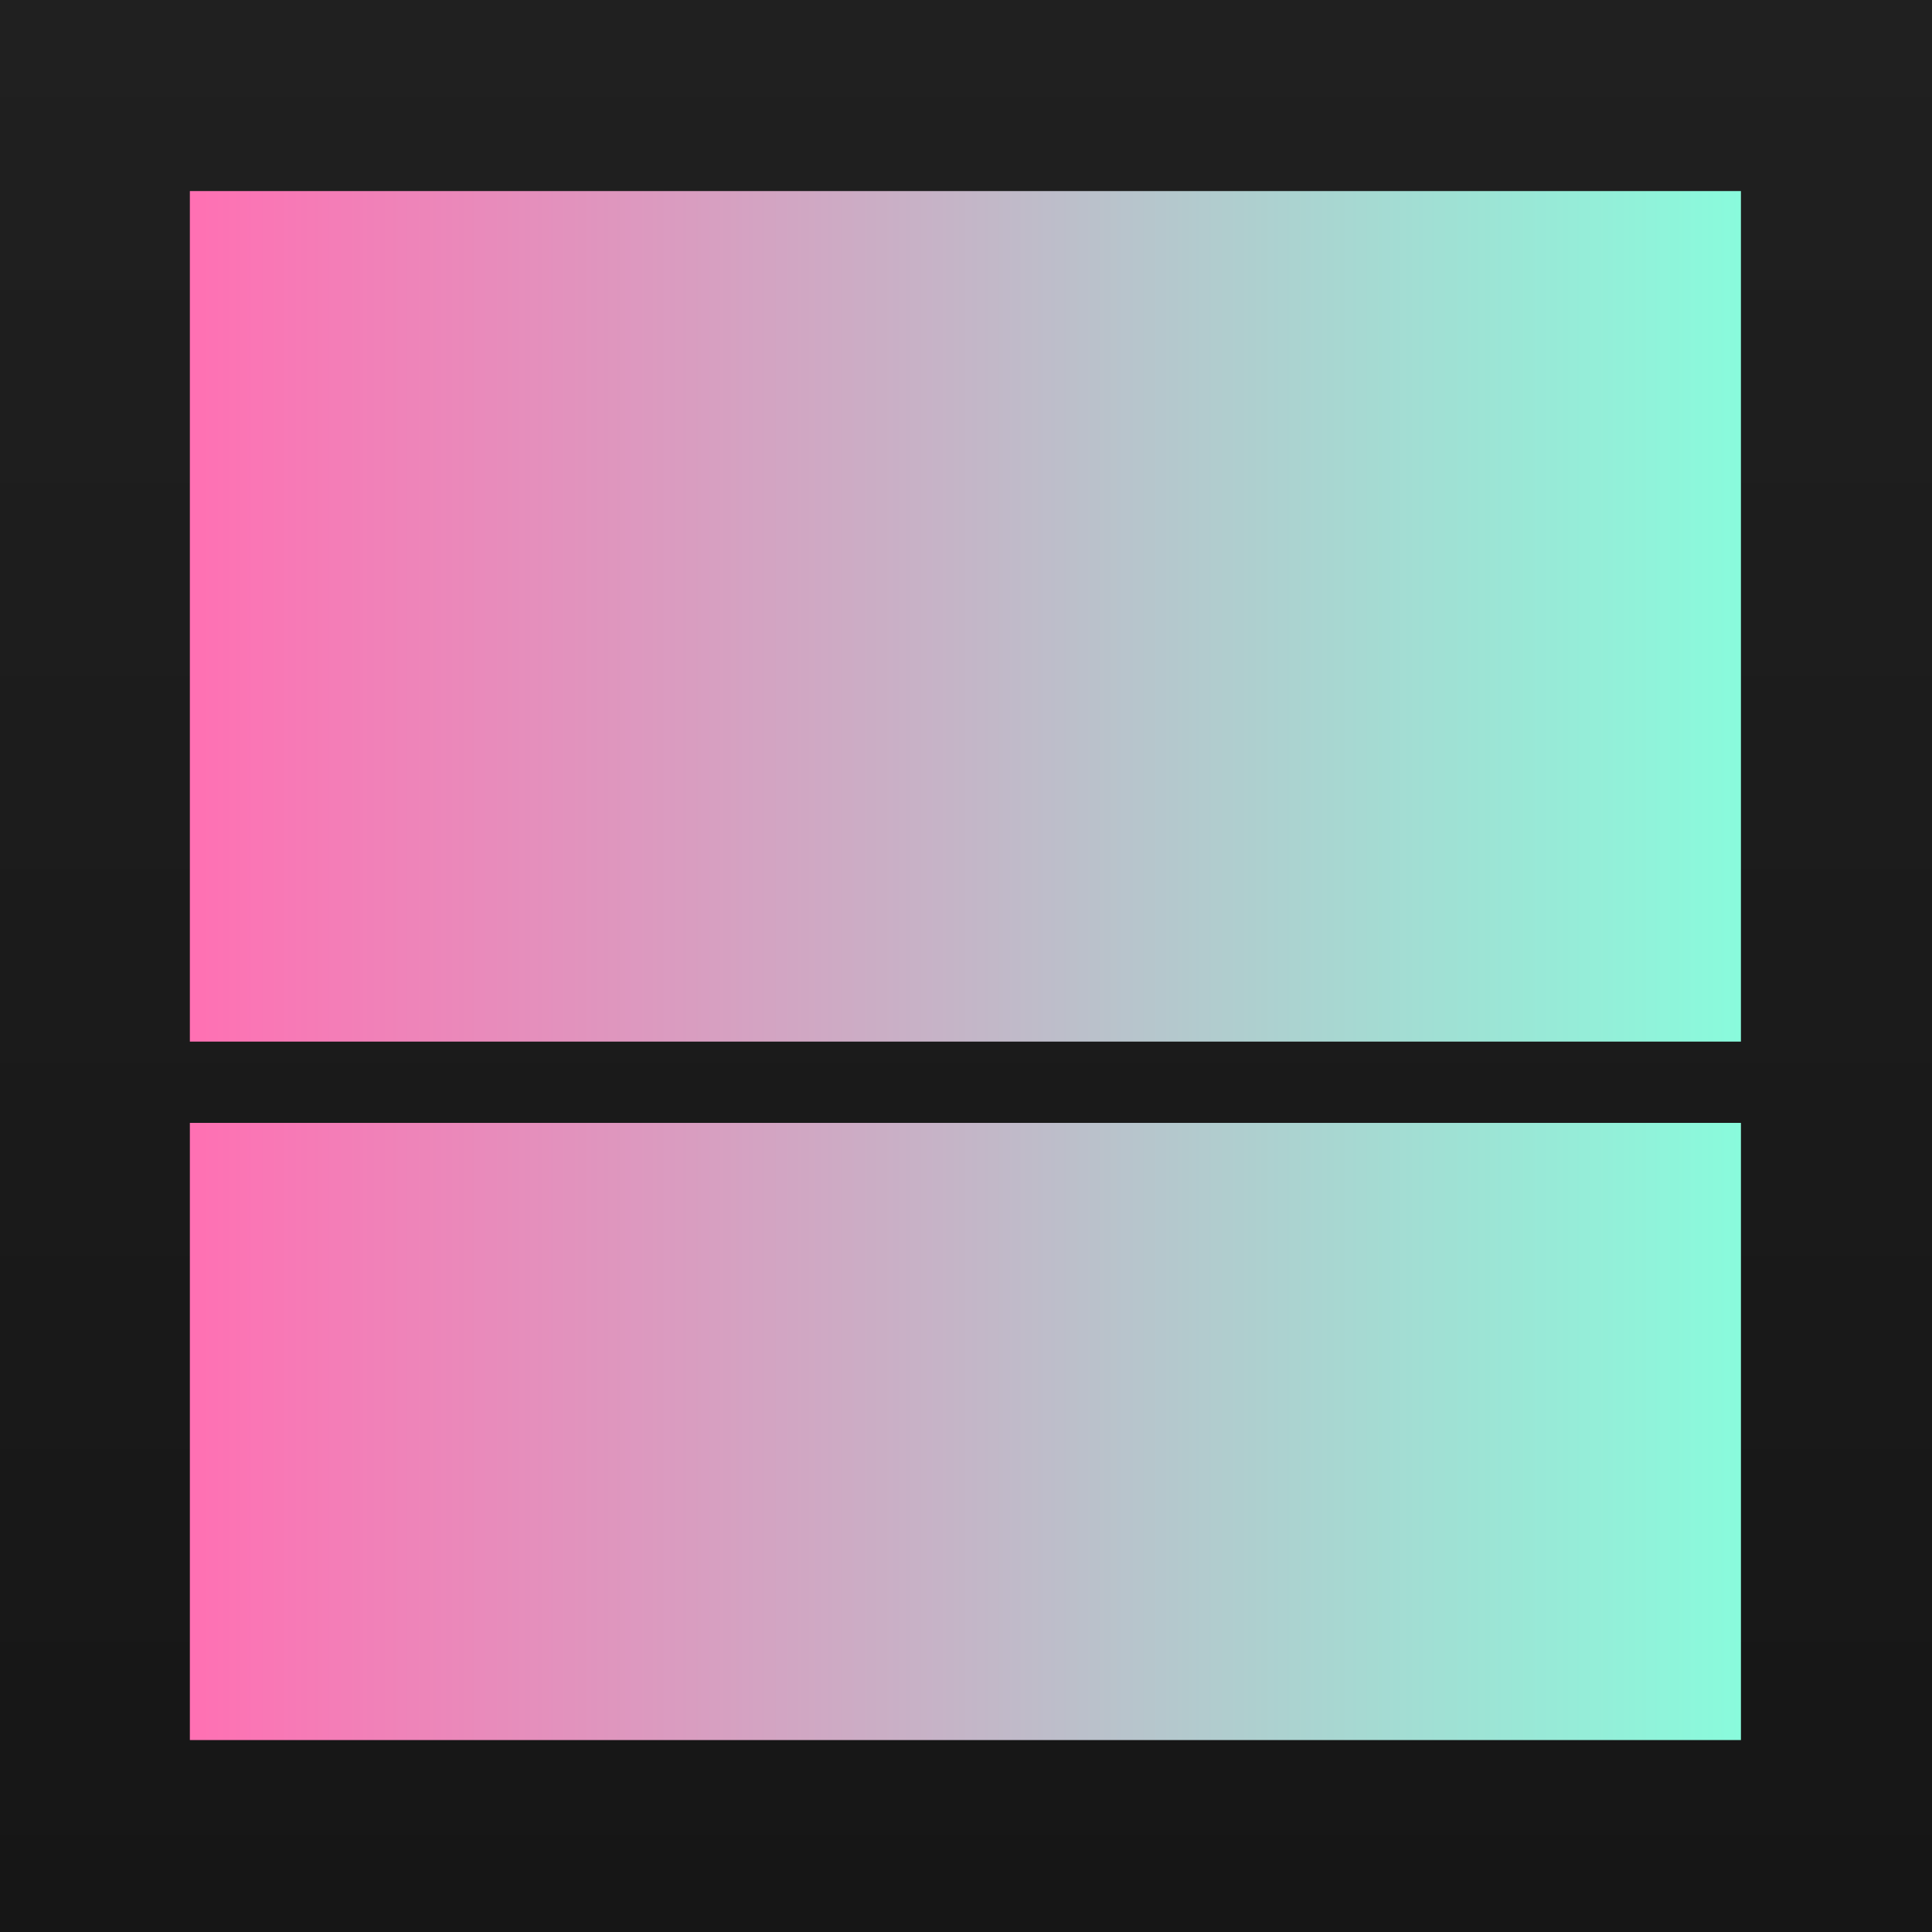
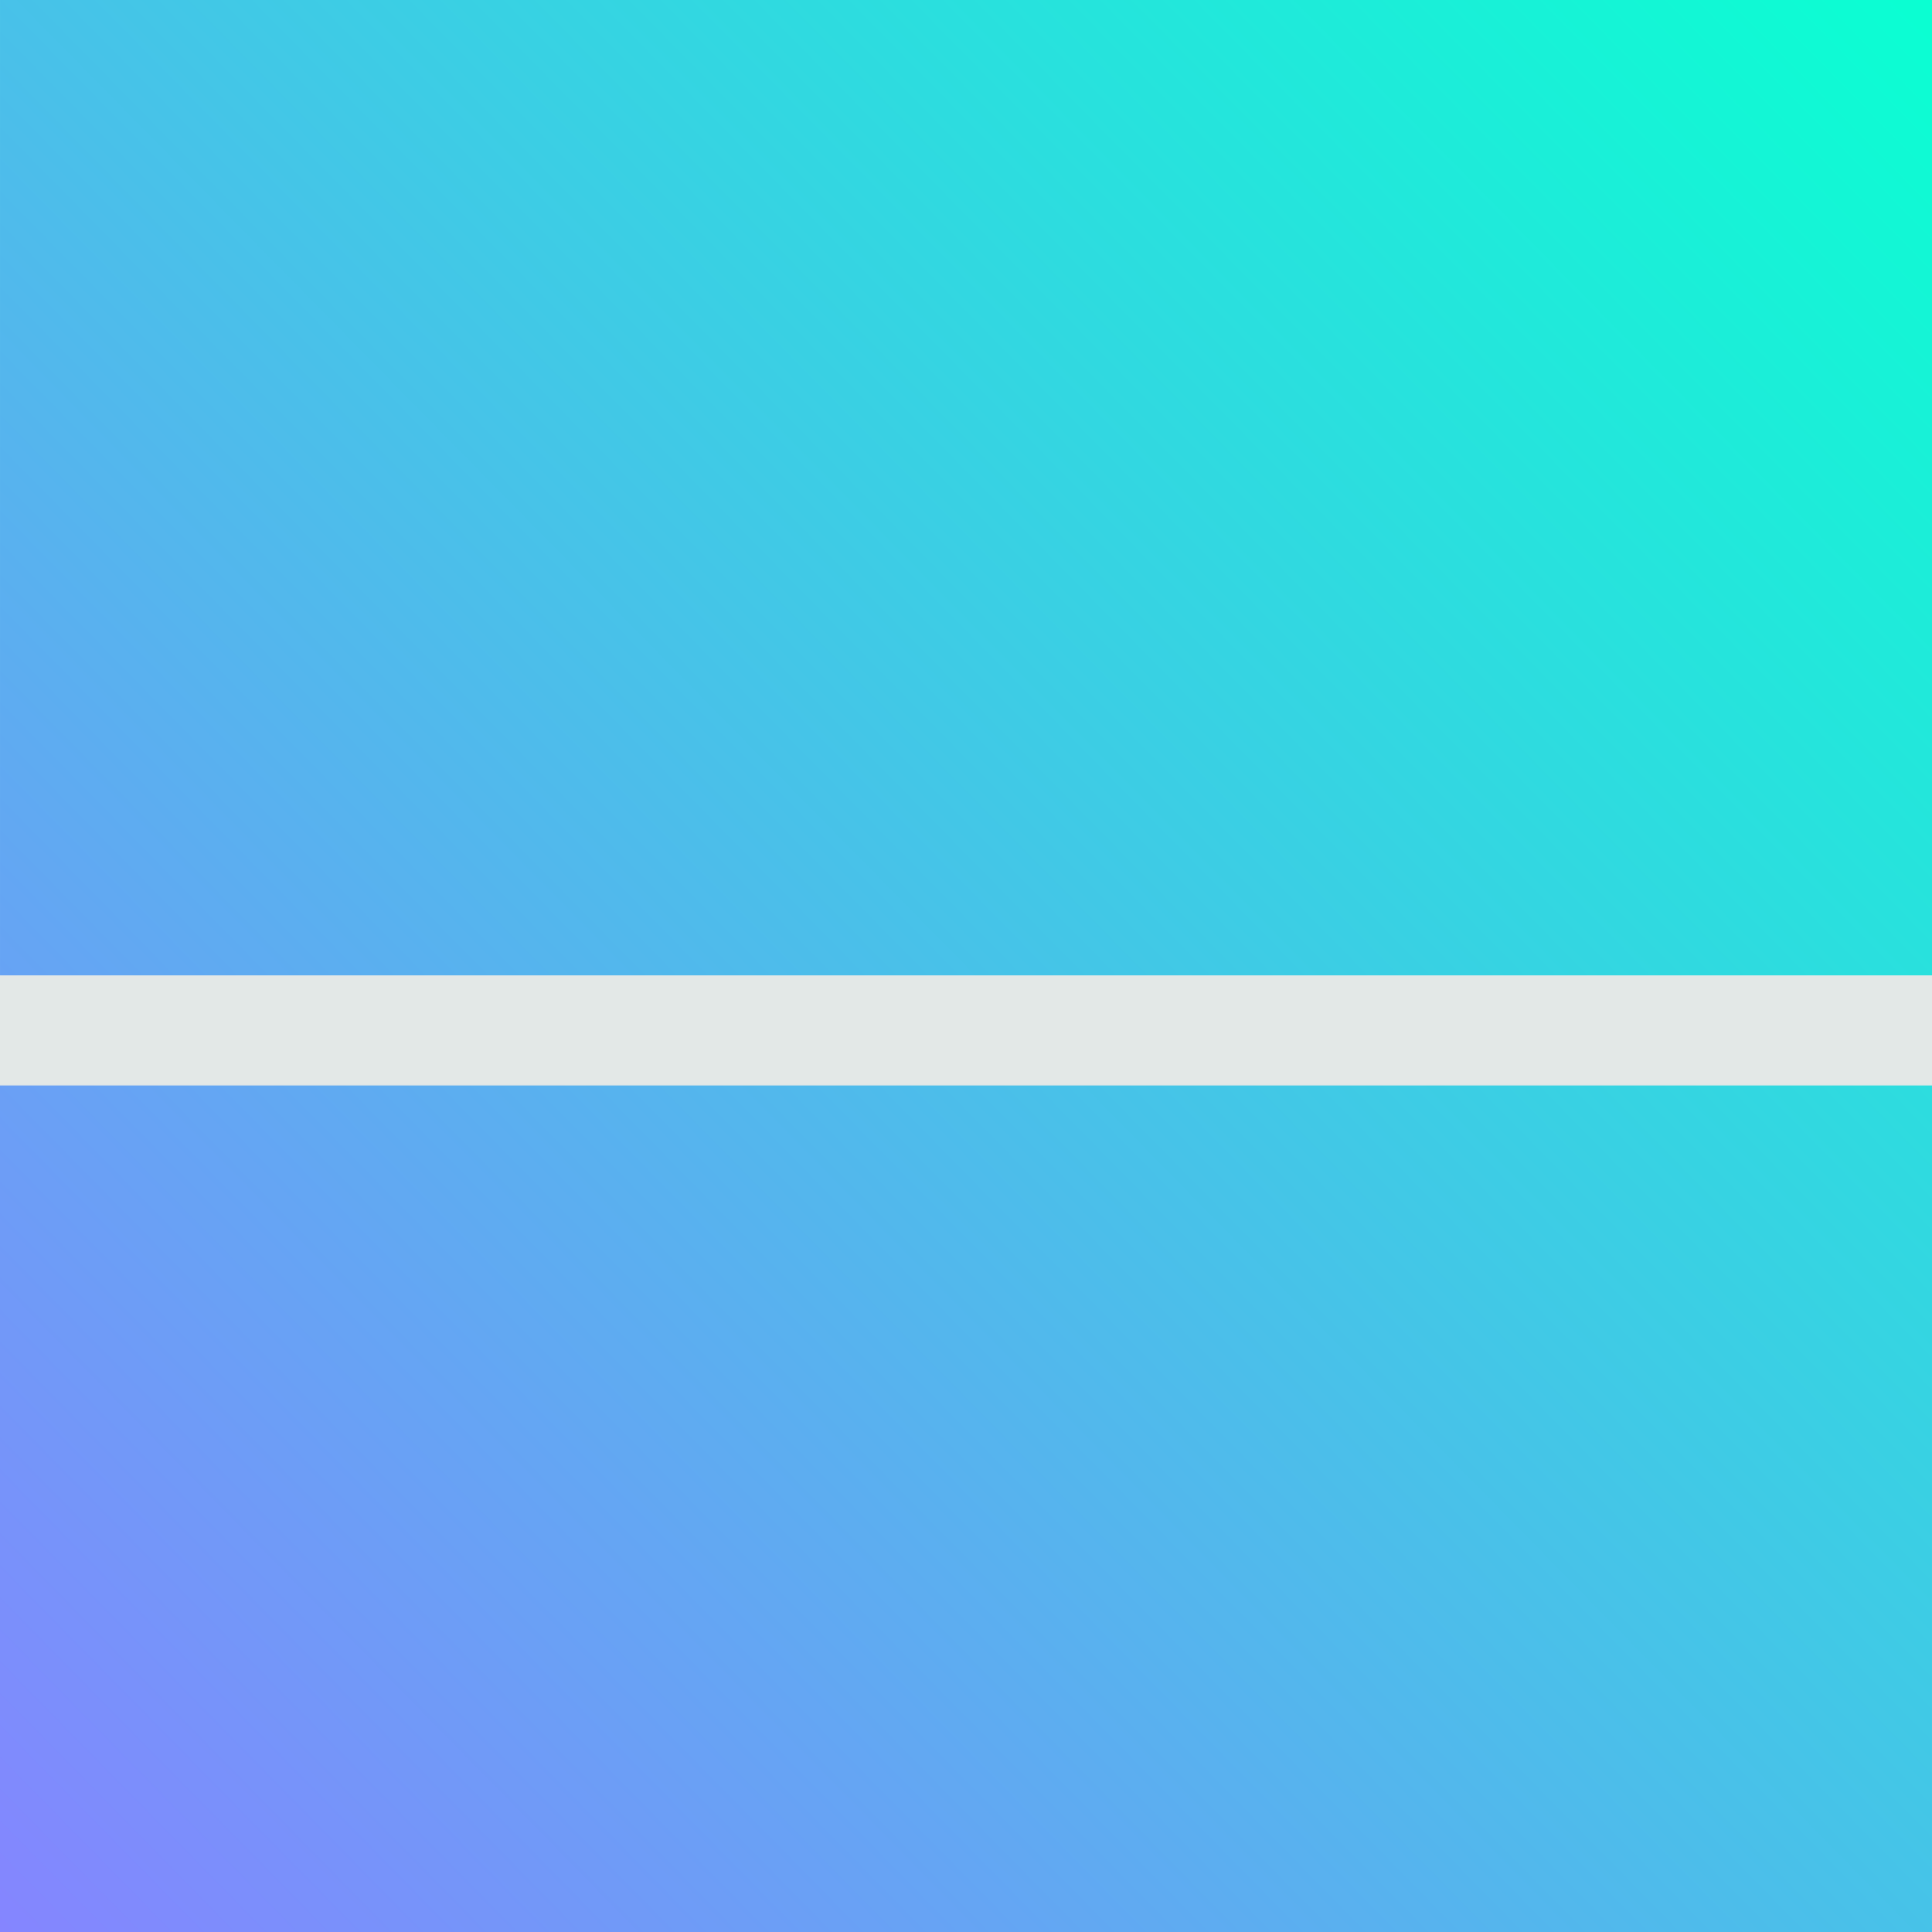
<svg xmlns="http://www.w3.org/2000/svg" viewBox="0 0 300 300">
  <defs>
-     <linearGradient gradientUnits="userSpaceOnUse" x1="-80.917" y1="-398.416" x2="-80.917" y2="-174.398" id="gradient-0" gradientTransform="matrix(0, 1.017307, 1.075136, 0, 457.8333, 178.0198)">
-       <stop offset="0" style="stop-color: rgb(100% 43.922% 70.196%)" />
-       <stop offset="1" style="stop-color: rgb(137, 251, 220);" />
-     </linearGradient>
-     <linearGradient gradientUnits="userSpaceOnUse" x1="150" y1="0" x2="150" y2="300" id="gradient-2">
-       <stop offset="0" style="stop-color: rgb(12.549% 12.549% 12.549%)" />
-       <stop offset="1" style="stop-color: rgb(8.71% 8.71% 8.71%)" />
+     <linearGradient gradientUnits="userSpaceOnUse" x1="75" y1="0" x2="75" y2="150" id="gradient-2" gradientTransform="matrix(1.402147, 1.426158, -2, 2, 194.839, -106.9619)">
+       <stop offset="0" style="stop-color: rgb(10, 255, 210);" />
+       <stop offset="1" style="stop-color: rgb(133, 133, 255);" />
    </linearGradient>
  </defs>
-   <rect width="300" height="300" style="stroke-linecap: square; stroke-width: 50px; pointer-events: none; fill: url('#gradient-2');" />
-   <path d="M 29.481 29.669 L 29.481 161.74 L 270.331 161.74 L 270.331 29.669 L 29.481 29.669 Z M 29.482 174.362 L 29.482 270.194 L 270.332 270.194 L 270.332 174.362 L 29.482 174.362 Z" style="stroke-linecap: square; stroke-width: 50px; fill: url('#gradient-0');" />
+   <rect width="300" height="300" style="stroke-linecap: square; stroke-width: 50px; fill: rgb(227, 232, 231);" />
+   <path d="M 0.002 0 L 300 0 L 300 151.44 L 0.002 151.44 Z M 0 168.558 L 299.998 168.558 L 299.998 300 L 0 300 Z" style="stroke-linecap: square; stroke-width: 50px; fill: url('#gradient-2');" />
</svg>
